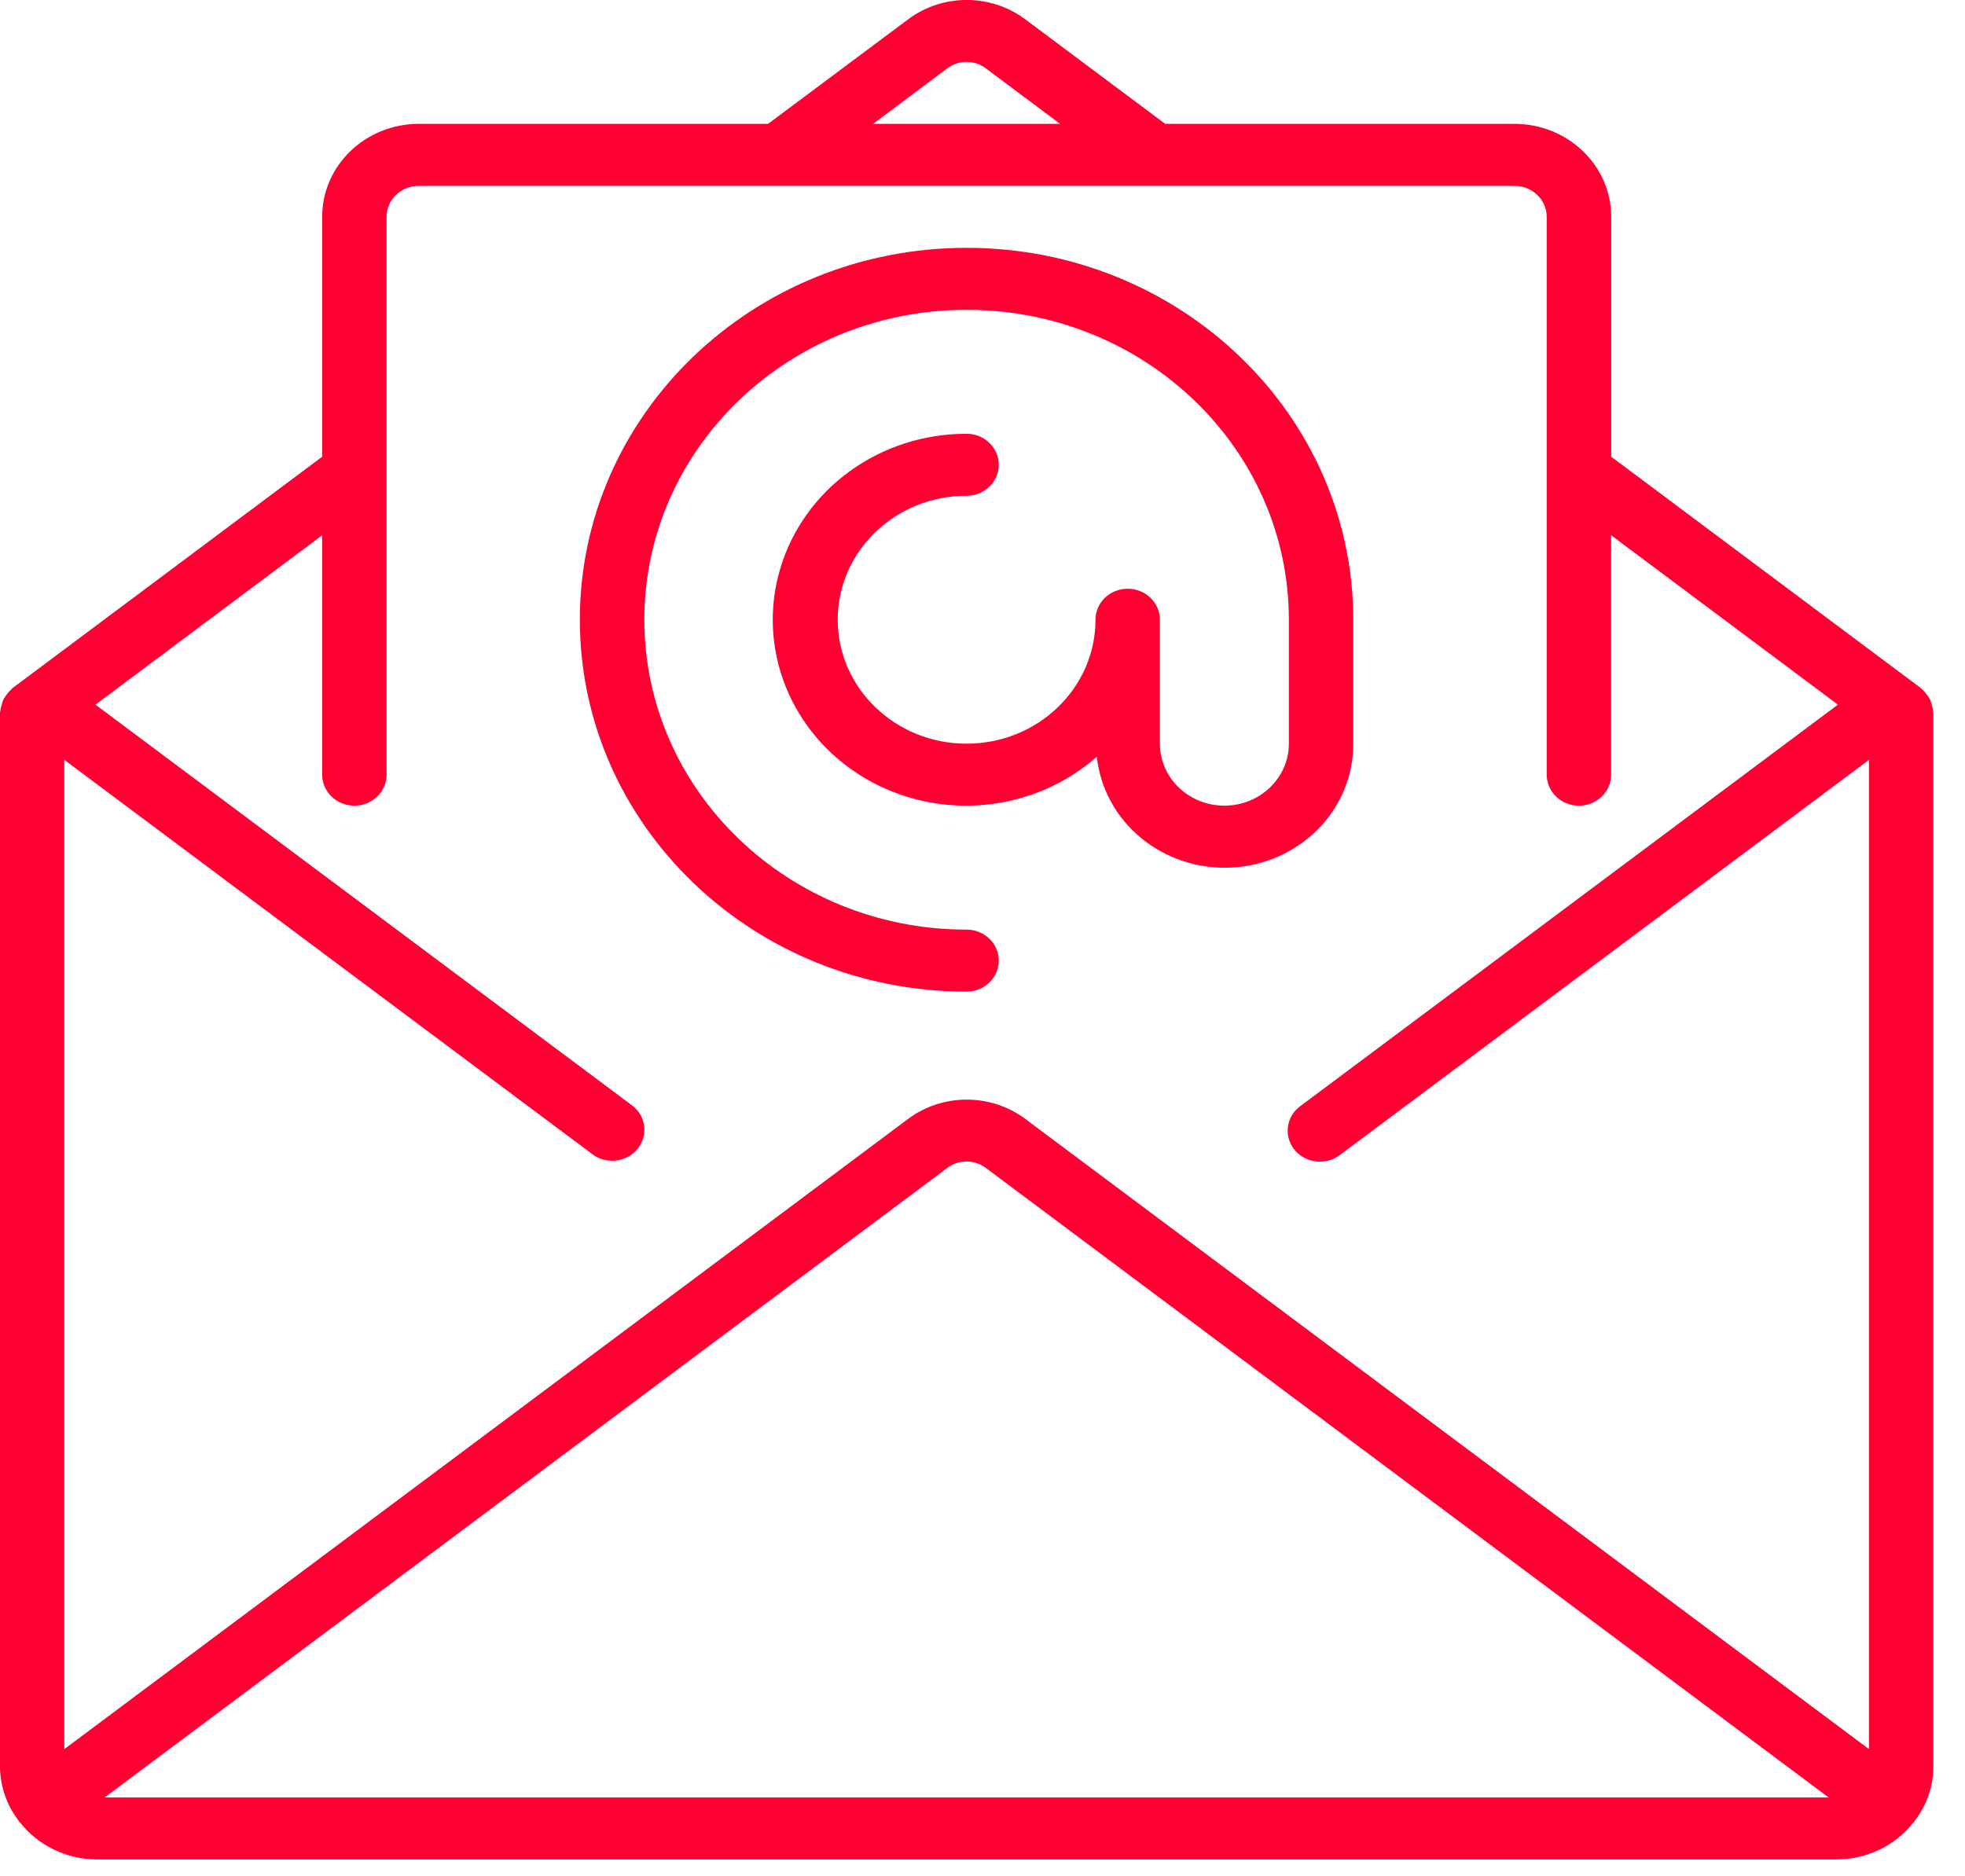
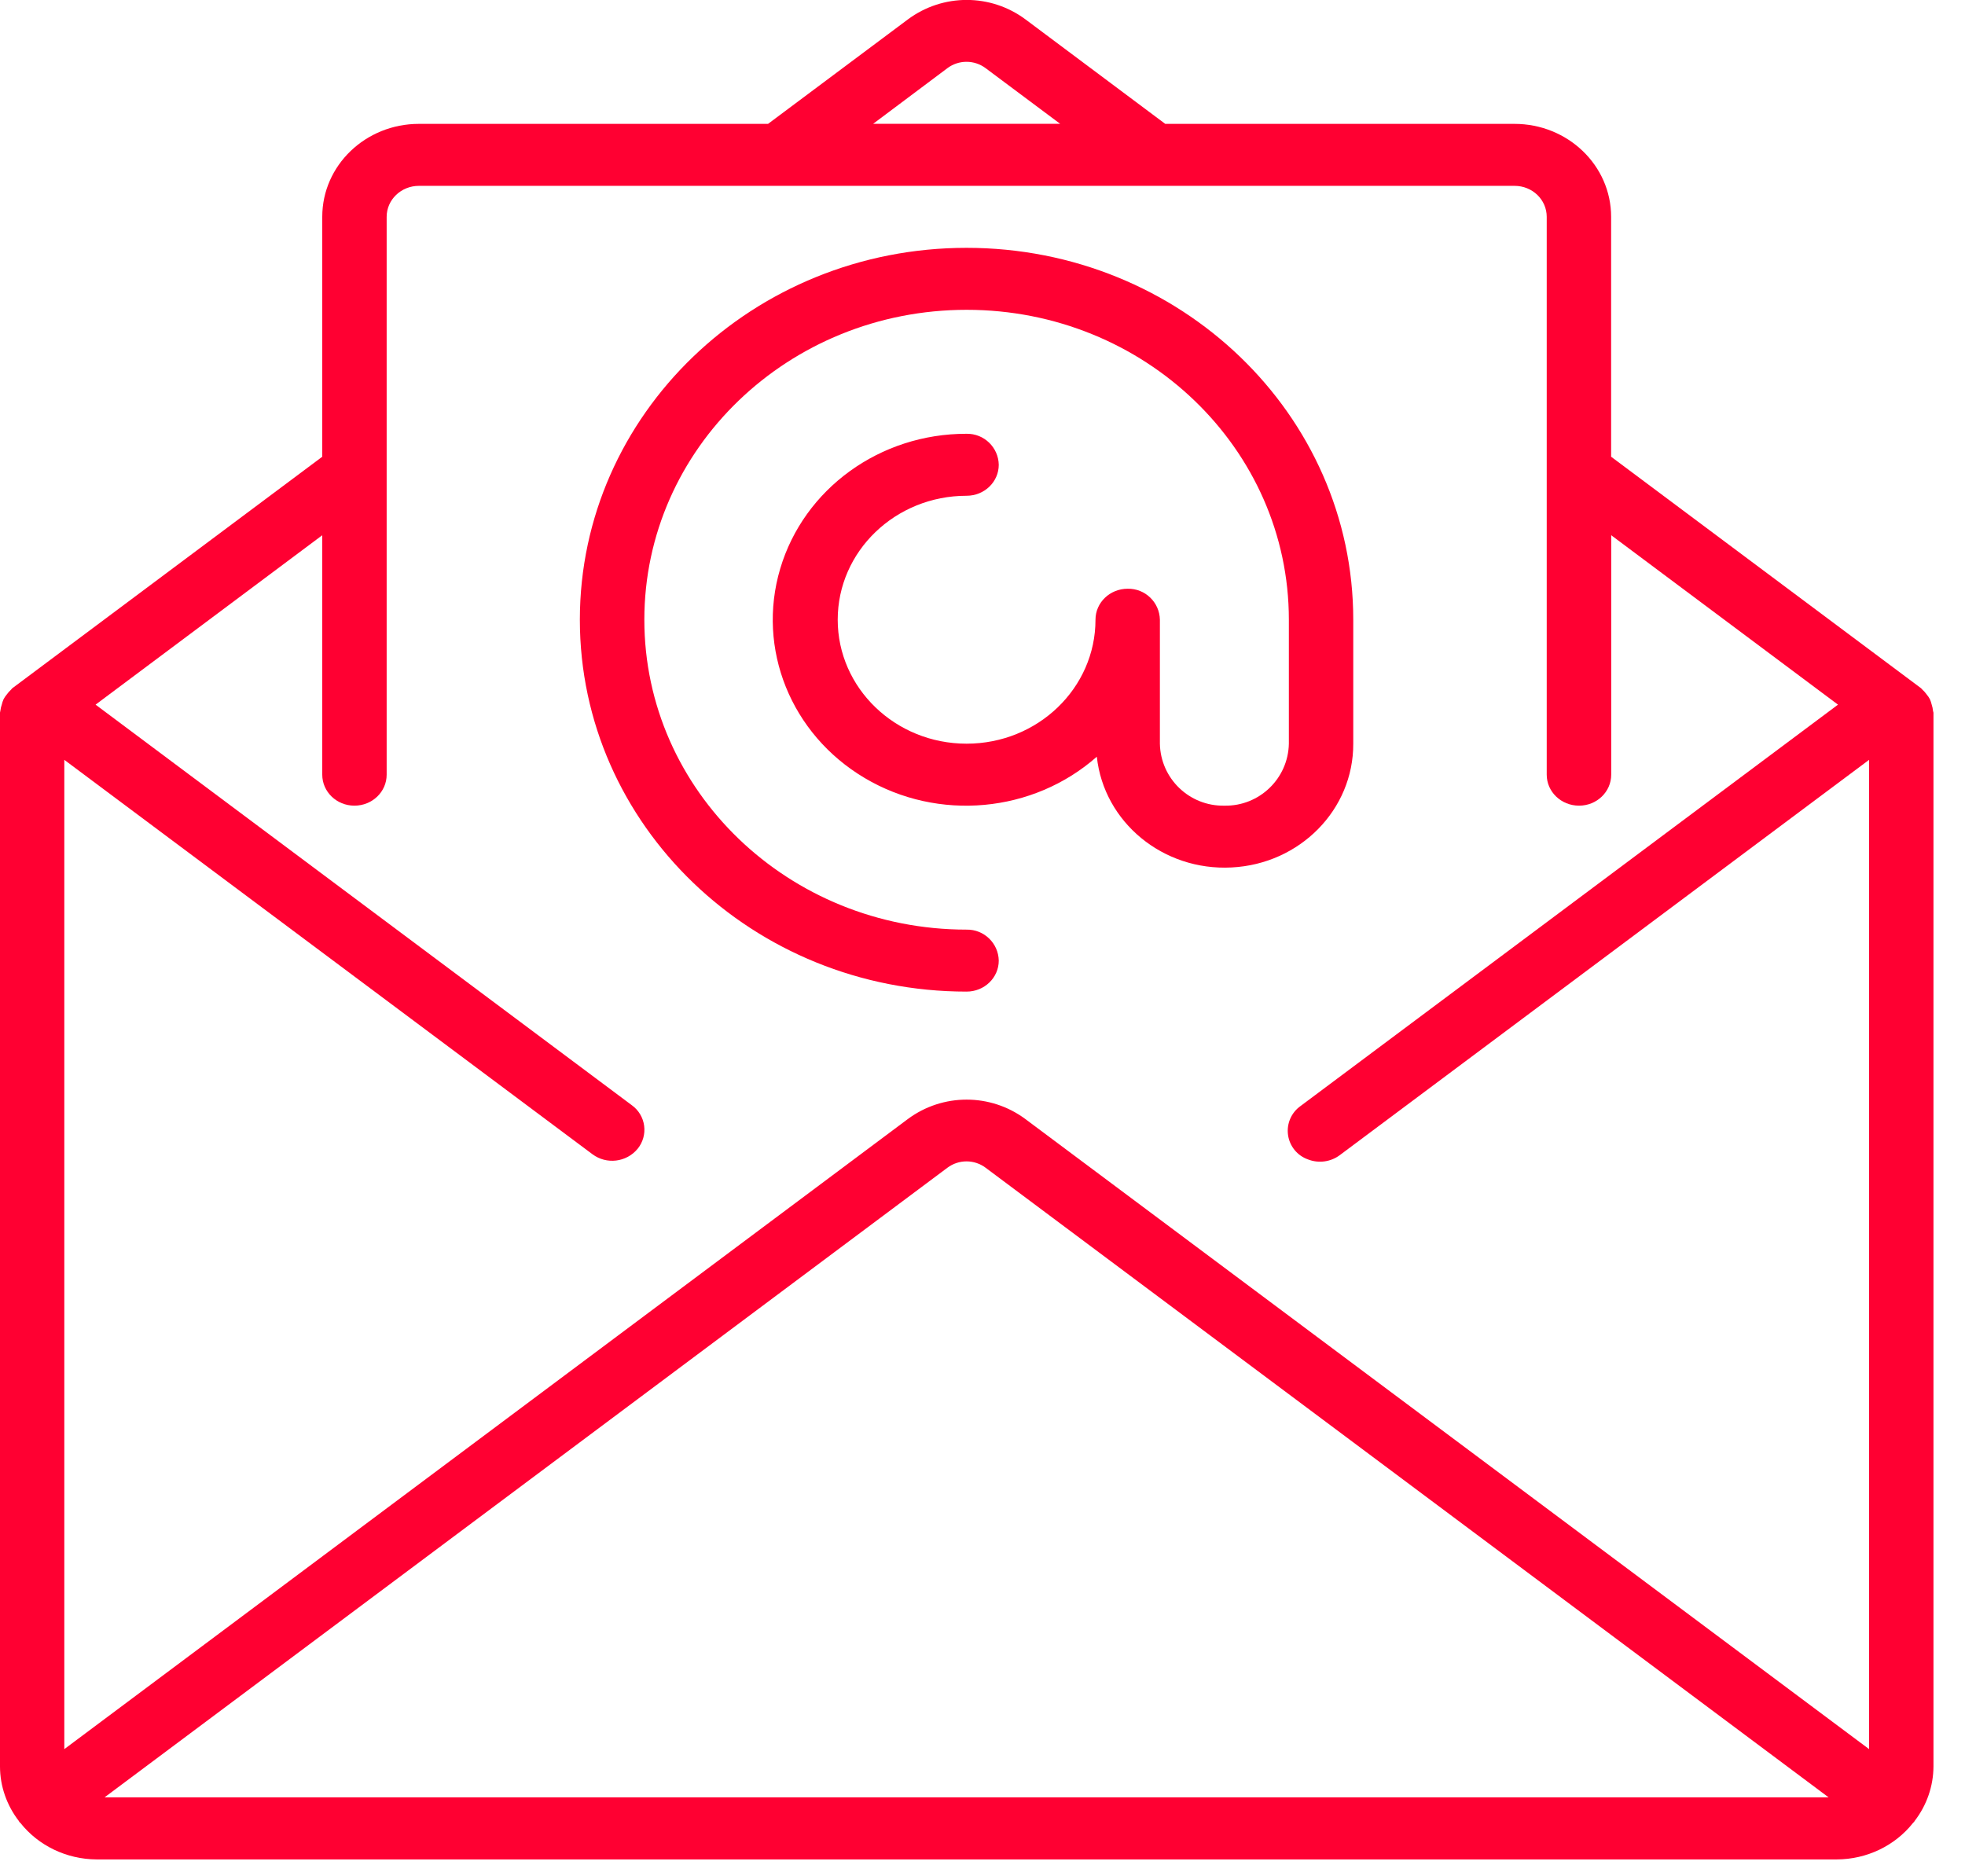
- <svg xmlns="http://www.w3.org/2000/svg" width="22" height="21" viewBox="0 0 22 21" fill="none">
-   <path d="M21.642 7.959C21.64 7.935 21.635 7.912 21.627 7.889C21.622 7.868 21.616 7.848 21.607 7.829C21.597 7.81 21.585 7.792 21.571 7.776C21.557 7.756 21.541 7.738 21.523 7.722C21.517 7.717 21.514 7.711 21.508 7.706L18.039 5.114V2.428C18.039 1.853 17.554 1.387 16.956 1.387H13.046L11.481 0.218C11.094 -0.073 10.552 -0.073 10.165 0.218L8.599 1.387H4.689C4.091 1.387 3.607 1.853 3.607 2.428V5.114L0.138 7.706C0.132 7.711 0.129 7.717 0.124 7.722C0.106 7.738 0.09 7.756 0.076 7.776C0.062 7.792 0.05 7.81 0.04 7.829C0.031 7.848 0.024 7.868 0.019 7.889C0.012 7.911 0.007 7.935 0.004 7.958C0.004 7.965 0 7.972 0 7.979V19.779C0.001 19.999 0.075 20.214 0.212 20.391C0.214 20.394 0.214 20.398 0.217 20.401C0.219 20.404 0.225 20.407 0.228 20.41C0.431 20.667 0.746 20.818 1.081 20.82H20.564C20.9 20.819 21.217 20.667 21.42 20.409C21.423 20.405 21.427 20.404 21.43 20.401C21.432 20.397 21.433 20.394 21.435 20.391C21.572 20.214 21.646 19.999 21.646 19.779V7.98C21.646 7.973 21.642 7.966 21.642 7.959ZM10.606 0.765C10.732 0.669 10.911 0.669 11.037 0.765L11.869 1.387H9.776L10.606 0.765ZM1.172 20.126L10.606 13.077C10.732 12.981 10.911 12.981 11.037 13.077L20.473 20.126H1.172ZM20.925 19.585L11.481 12.53C11.094 12.24 10.552 12.24 10.165 12.53L0.72 19.585V8.508L6.633 12.924C6.79 13.042 7.017 13.014 7.139 12.863C7.261 12.711 7.233 12.493 7.075 12.376L1.069 7.89L3.607 5.993V8.674C3.607 8.866 3.768 9.021 3.968 9.021C4.167 9.021 4.328 8.866 4.328 8.674V2.428C4.328 2.236 4.49 2.081 4.689 2.081H16.956C17.155 2.081 17.317 2.236 17.317 2.428V8.674C17.317 8.866 17.478 9.021 17.678 9.021C17.877 9.021 18.038 8.866 18.038 8.674V5.993L20.577 7.89L14.56 12.384C14.456 12.459 14.403 12.582 14.42 12.706C14.437 12.83 14.522 12.935 14.643 12.982C14.763 13.029 14.9 13.01 15.002 12.932L20.925 8.508V19.585H20.925Z" fill="#FF0032" />
-   <path d="M15.151 8.327V6.939C15.151 4.639 13.213 2.775 10.822 2.775C8.431 2.775 6.492 4.639 6.492 6.939C6.492 9.239 8.431 11.103 10.822 11.103C11.021 11.103 11.182 10.948 11.182 10.756C11.182 10.564 11.021 10.409 10.822 10.409C8.829 10.409 7.214 8.855 7.214 6.939C7.214 5.022 8.829 3.469 10.822 3.469C12.814 3.469 14.43 5.022 14.43 6.939V8.327C14.43 8.71 14.107 9.021 13.708 9.021C13.309 9.021 12.986 8.71 12.986 8.327V6.939C12.986 6.747 12.825 6.592 12.626 6.592C12.426 6.592 12.265 6.747 12.265 6.939C12.265 7.705 11.619 8.327 10.822 8.327C10.025 8.327 9.379 7.705 9.379 6.939C9.379 6.172 10.025 5.551 10.822 5.551C11.021 5.551 11.182 5.396 11.182 5.204C11.182 5.012 11.021 4.857 10.822 4.857C9.853 4.855 9.001 5.472 8.735 6.368C8.469 7.265 8.855 8.221 9.68 8.711C10.504 9.2 11.566 9.103 12.28 8.473C12.359 9.207 13.022 9.753 13.788 9.714C14.554 9.675 15.154 9.065 15.151 8.327Z" fill="#FF0032" />
+ <svg xmlns="http://www.w3.org/2000/svg" width="22" height="21" fill="none">
+   <path d="M21.642 7.96a.315.315 0 0 0-.015-.071.335.335 0 0 0-.02-.06.308.308 0 0 0-.036-.053.33.33 0 0 0-.048-.054l-.015-.016-3.47-2.592V2.428c0-.575-.484-1.041-1.082-1.041h-3.91L11.481.217a1.103 1.103 0 0 0-1.316 0l-1.566 1.17H4.69c-.598 0-1.082.466-1.082 1.04v2.687L.138 7.706c-.006.005-.009.011-.014.016a.33.33 0 0 0-.048.054.31.31 0 0 0-.036.053.334.334 0 0 0-.02.06.318.318 0 0 0-.016.07c0 .006-.004.013-.004.02v11.8c0 .22.075.435.212.612.002.003.002.007.005.01l.011.01c.203.256.518.407.853.409h19.483c.336-.001.653-.153.856-.411.003-.004.007-.005.01-.008l.005-.01c.137-.177.211-.392.212-.612V7.98c0-.007-.005-.014-.005-.02zM10.606.764a.357.357 0 0 1 .43 0l.833.622H9.776l.83-.622zm-9.434 19.36l9.434-7.048a.357.357 0 0 1 .43 0l9.437 7.049h-19.3zm19.753-.54L11.48 12.53a1.104 1.104 0 0 0-1.316 0L.72 19.585V8.508l5.913 4.416a.37.37 0 0 0 .506-.061.338.338 0 0 0-.064-.487L1.07 7.89l2.538-1.897v2.681c0 .192.161.347.36.347.2 0 .361-.155.361-.347V2.428c0-.192.162-.347.361-.347h12.267c.2 0 .36.155.36.347v6.246c0 .192.162.347.362.347.199 0 .36-.155.36-.347V5.993l2.539 1.897-6.017 4.494a.34.34 0 0 0 .083.598c.12.047.257.028.359-.05l5.923-4.424v11.077z" fill="#FF0032" />
+   <path d="M15.151 8.327V6.939c0-2.3-1.938-4.164-4.33-4.164-2.39 0-4.329 1.864-4.329 4.164s1.939 4.164 4.33 4.164c.199 0 .36-.155.36-.347a.354.354 0 0 0-.36-.347c-1.993 0-3.608-1.554-3.608-3.47 0-1.917 1.615-3.47 3.608-3.47 1.992 0 3.608 1.553 3.608 3.47v1.388a.708.708 0 0 1-.722.694.708.708 0 0 1-.722-.694V6.939a.354.354 0 0 0-.36-.347c-.2 0-.361.155-.361.347 0 .766-.646 1.388-1.443 1.388s-1.443-.622-1.443-1.388c0-.767.646-1.388 1.443-1.388.199 0 .36-.155.36-.347a.354.354 0 0 0-.36-.347c-.97-.002-1.821.615-2.087 1.511-.266.897.12 1.853.945 2.343.824.49 1.886.392 2.6-.238.079.734.742 1.28 1.508 1.24.766-.038 1.366-.648 1.363-1.386z" fill="#FF0032" />
</svg>
